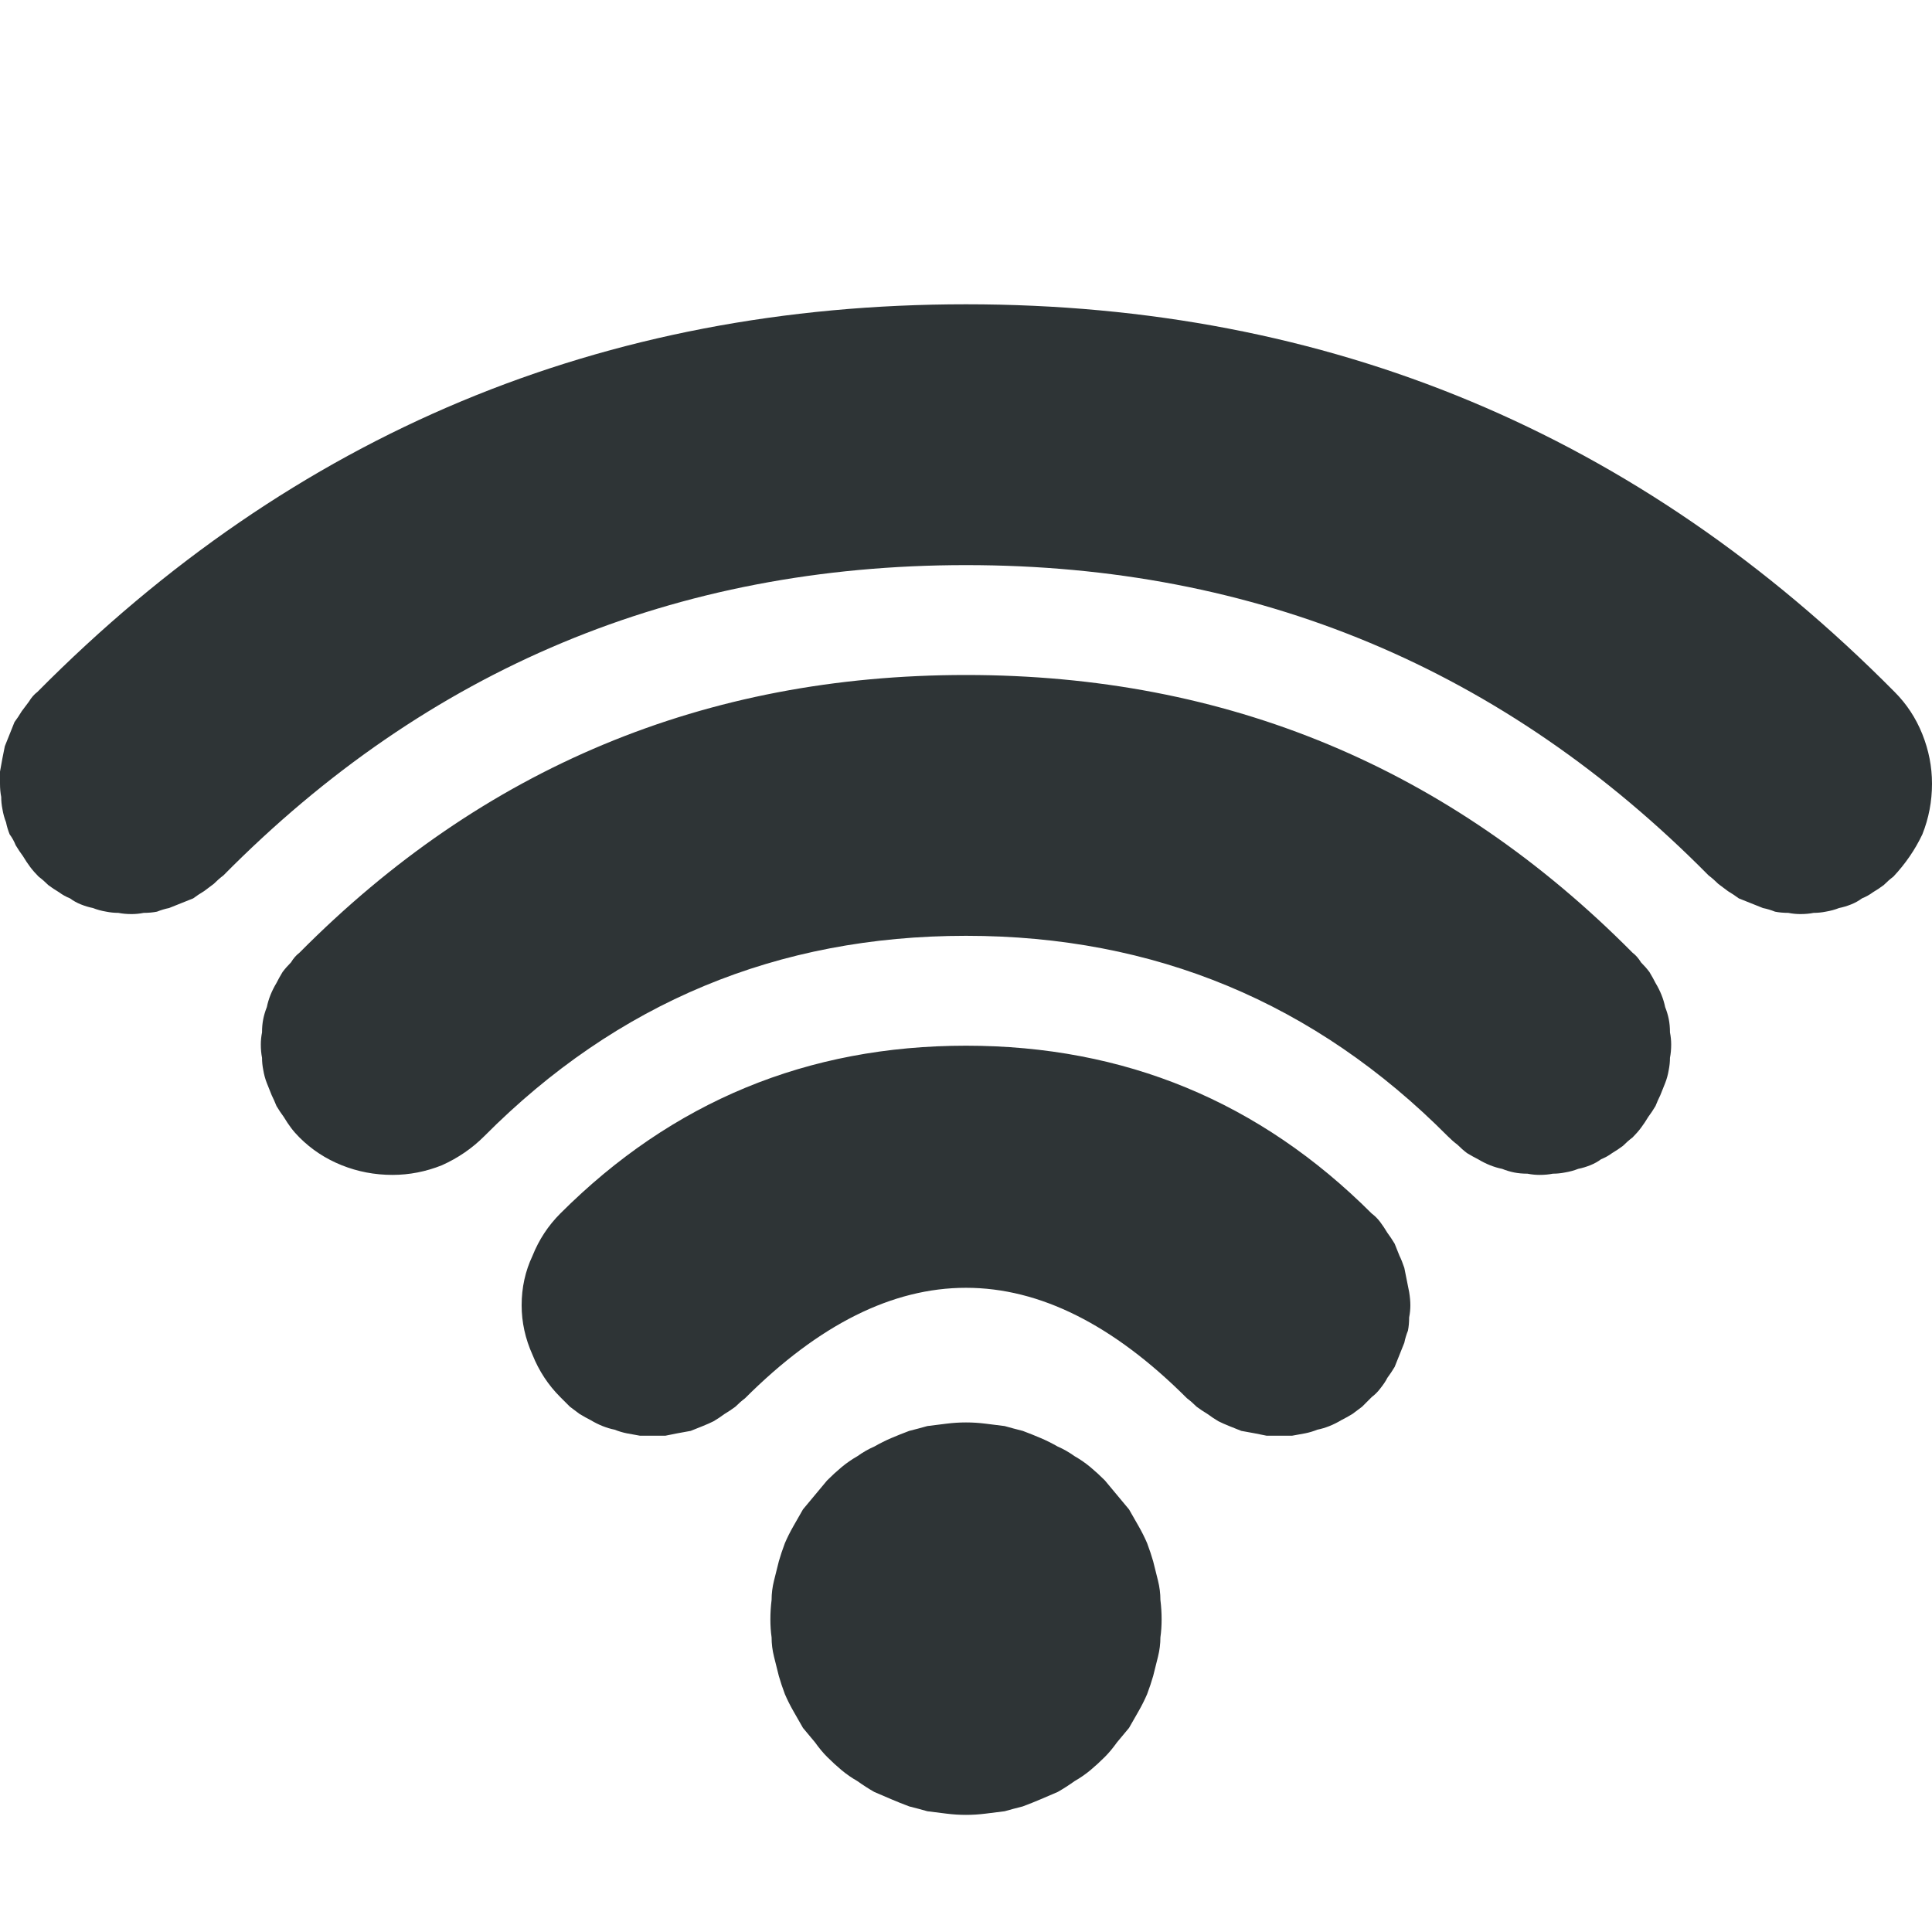
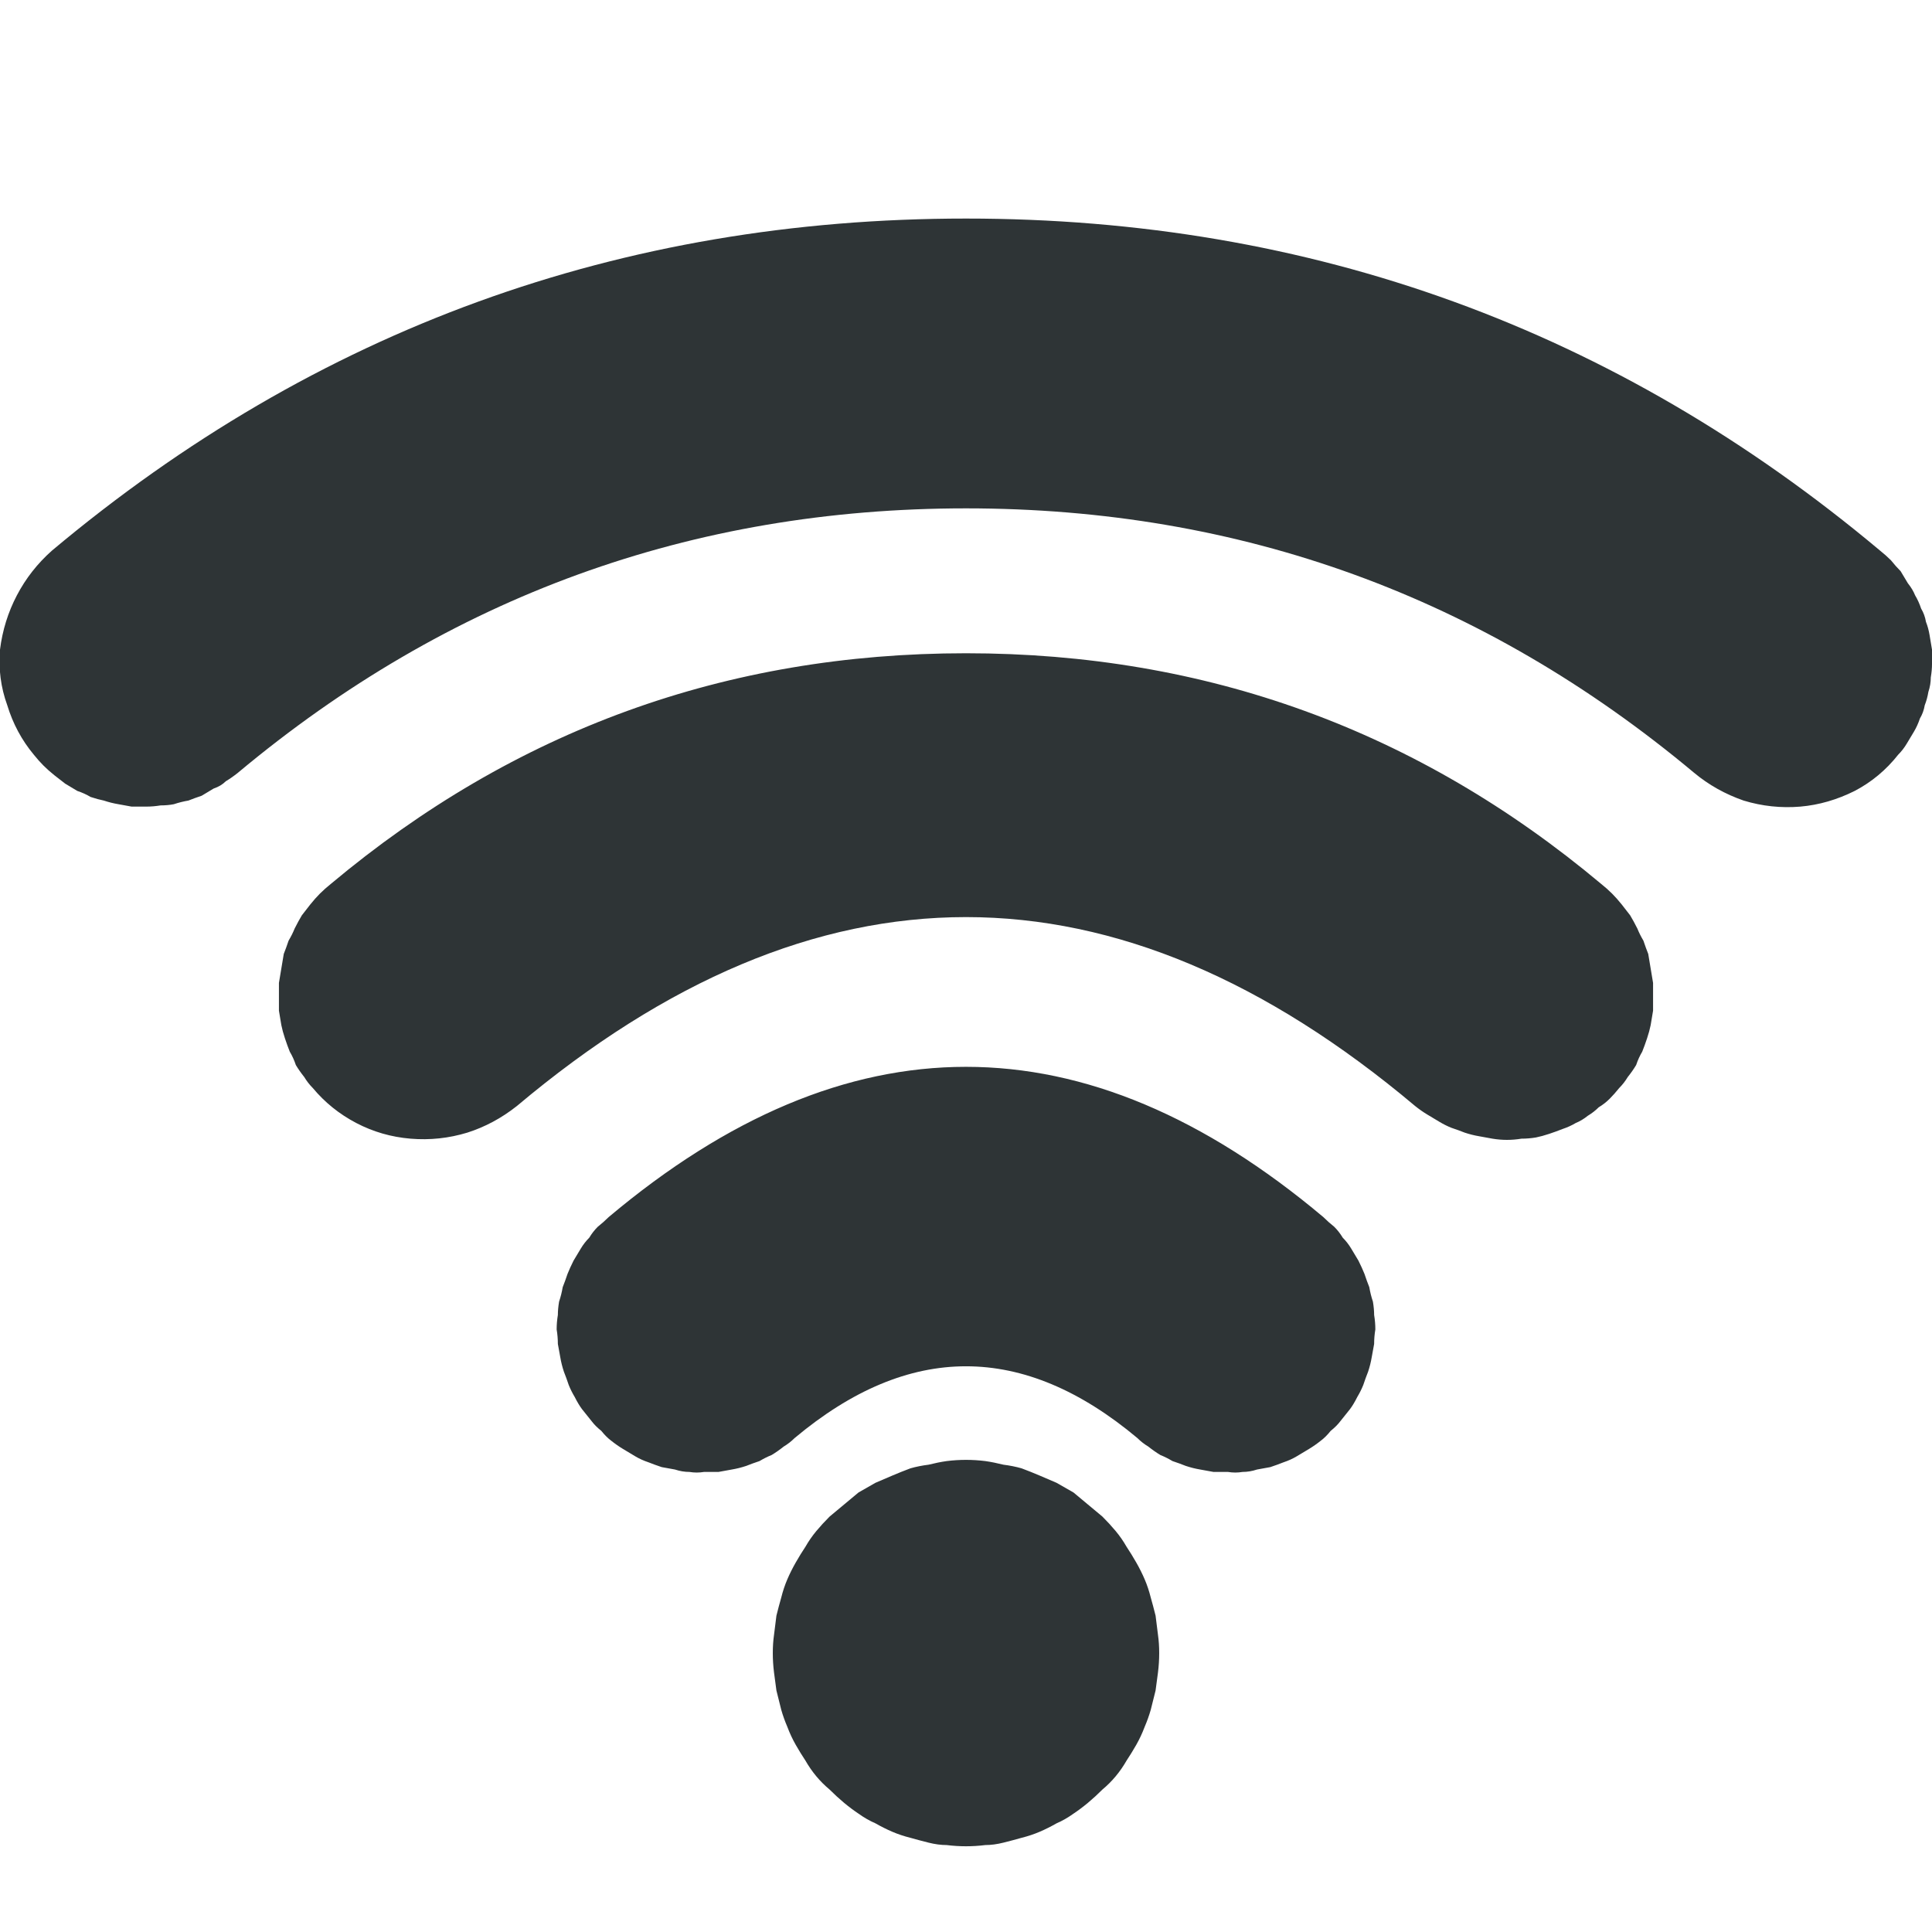
<svg xmlns="http://www.w3.org/2000/svg" width="16" height="16" viewBox="0 0 16 16" fill="#2e3436">
-   <path fill-rule="evenodd" d="M8 2.52Q3.49 2.52 0.31 5.73Q0.27 5.76 0.24 5.81Q0.21 5.85 0.18 5.89Q0.15 5.94 0.12 5.98Q0.1 6.03 0.08 6.08Q0.06 6.13 0.04 6.18Q0.03 6.23 0.02 6.28Q0.01 6.33 0 6.39Q0 6.44 0 6.49Q0 6.55 0.01 6.6Q0.01 6.65 0.02 6.7Q0.03 6.76 0.05 6.81Q0.06 6.86 0.08 6.91Q0.11 6.95 0.13 7Q0.16 7.05 0.19 7.09Q0.22 7.14 0.25 7.18Q0.28 7.22 0.32 7.26Q0.36 7.29 0.4 7.33Q0.44 7.36 0.49 7.39Q0.53 7.42 0.58 7.44Q0.62 7.47 0.67 7.49Q0.72 7.51 0.77 7.52Q0.82 7.54 0.88 7.55Q0.93 7.56 0.98 7.56Q1.03 7.57 1.09 7.57Q1.14 7.57 1.19 7.56Q1.25 7.56 1.3 7.55Q1.35 7.53 1.4 7.52Q1.45 7.5 1.5 7.48Q1.55 7.46 1.6 7.44Q1.64 7.41 1.69 7.38Q1.73 7.35 1.77 7.32Q1.81 7.28 1.85 7.25Q4.39 4.68 8 4.68Q11.61 4.68 14.15 7.25Q14.19 7.28 14.23 7.32Q14.27 7.35 14.31 7.38Q14.36 7.41 14.4 7.44Q14.45 7.46 14.5 7.48Q14.55 7.5 14.6 7.52Q14.65 7.53 14.7 7.55Q14.75 7.56 14.81 7.56Q14.86 7.57 14.91 7.57Q14.97 7.57 15.02 7.56Q15.07 7.56 15.12 7.55Q15.18 7.54 15.23 7.52Q15.28 7.51 15.33 7.49Q15.38 7.47 15.42 7.44Q15.47 7.42 15.51 7.39Q15.56 7.36 15.6 7.33Q15.64 7.29 15.68 7.26Q15.83 7.1 15.92 6.91Q16 6.71 16 6.49Q16 6.28 15.92 6.08Q15.84 5.88 15.69 5.73Q12.51 2.52 8 2.52ZM2.48 7.89Q4.76 5.59 8 5.59Q11.24 5.59 13.52 7.89Q13.56 7.92 13.59 7.97Q13.63 8.01 13.66 8.05Q13.69 8.1 13.71 8.14Q13.74 8.19 13.76 8.24Q13.78 8.29 13.79 8.34Q13.81 8.39 13.82 8.44Q13.83 8.49 13.83 8.55Q13.84 8.6 13.84 8.65Q13.84 8.71 13.83 8.76Q13.83 8.81 13.82 8.86Q13.81 8.92 13.79 8.97Q13.77 9.02 13.75 9.07Q13.73 9.11 13.71 9.16Q13.68 9.21 13.65 9.25Q13.62 9.3 13.59 9.34Q13.56 9.38 13.52 9.42Q13.48 9.45 13.44 9.49Q13.4 9.52 13.35 9.55Q13.31 9.58 13.26 9.6Q13.22 9.63 13.17 9.65Q13.12 9.67 13.07 9.68Q13.02 9.7 12.96 9.71Q12.91 9.72 12.86 9.72Q12.81 9.73 12.75 9.73Q12.7 9.73 12.65 9.72Q12.59 9.72 12.54 9.71Q12.49 9.7 12.44 9.68Q12.39 9.67 12.34 9.65Q12.29 9.63 12.24 9.6Q12.2 9.58 12.15 9.55Q12.11 9.52 12.07 9.48Q12.03 9.45 11.99 9.41Q10.34 7.75 8 7.75Q5.66 7.75 4.01 9.41Q3.86 9.56 3.66 9.65Q3.46 9.73 3.25 9.73Q3.03 9.73 2.83 9.65Q2.63 9.57 2.48 9.42Q2.44 9.38 2.41 9.34Q2.38 9.3 2.35 9.25Q2.32 9.21 2.29 9.16Q2.27 9.11 2.25 9.07Q2.23 9.02 2.21 8.97Q2.19 8.92 2.18 8.86Q2.17 8.81 2.17 8.76Q2.16 8.71 2.16 8.65Q2.16 8.6 2.17 8.55Q2.17 8.49 2.18 8.44Q2.19 8.39 2.21 8.34Q2.22 8.29 2.24 8.24Q2.26 8.19 2.29 8.14Q2.31 8.1 2.34 8.05Q2.37 8.01 2.41 7.97Q2.44 7.92 2.48 7.89ZM8 8.66Q6.03 8.66 4.64 10.05Q4.49 10.2 4.41 10.4Q4.32 10.59 4.32 10.81Q4.32 11.02 4.41 11.22Q4.49 11.42 4.64 11.57Q4.68 11.61 4.72 11.65Q4.76 11.68 4.8 11.71Q4.85 11.74 4.89 11.76Q4.94 11.79 4.99 11.81Q5.04 11.83 5.09 11.84Q5.14 11.86 5.19 11.87Q5.24 11.88 5.3 11.89Q5.35 11.89 5.4 11.89Q5.46 11.89 5.51 11.89Q5.56 11.88 5.61 11.87Q5.67 11.86 5.72 11.85Q5.77 11.83 5.82 11.81Q5.87 11.79 5.91 11.77Q5.96 11.74 6 11.71Q6.05 11.68 6.09 11.65Q6.13 11.61 6.17 11.58Q8 9.75 9.83 11.58Q9.87 11.61 9.91 11.65Q9.95 11.68 10 11.71Q10.04 11.74 10.09 11.77Q10.13 11.79 10.18 11.81Q10.23 11.83 10.28 11.85Q10.33 11.86 10.39 11.87Q10.44 11.88 10.49 11.89Q10.54 11.89 10.6 11.89Q10.65 11.89 10.7 11.89Q10.76 11.88 10.81 11.87Q10.86 11.86 10.91 11.84Q10.96 11.83 11.01 11.81Q11.06 11.79 11.11 11.76Q11.15 11.74 11.2 11.71Q11.24 11.68 11.28 11.65Q11.32 11.61 11.36 11.57Q11.4 11.54 11.43 11.5Q11.47 11.45 11.49 11.41Q11.52 11.37 11.55 11.32Q11.57 11.27 11.59 11.22Q11.61 11.17 11.63 11.12Q11.64 11.07 11.66 11.02Q11.67 10.97 11.67 10.91Q11.68 10.86 11.68 10.81Q11.68 10.76 11.67 10.7Q11.66 10.65 11.65 10.6Q11.64 10.55 11.63 10.5Q11.61 10.44 11.59 10.4Q11.57 10.35 11.55 10.3Q11.52 10.25 11.49 10.21Q11.46 10.16 11.43 10.12Q11.4 10.08 11.36 10.05Q9.97 8.66 8 8.66ZM8 15.03Q8.08 15.03 8.16 15.02Q8.24 15.01 8.32 15Q8.39 14.98 8.47 14.96Q8.55 14.93 8.62 14.9Q8.69 14.87 8.76 14.84Q8.83 14.8 8.9 14.75Q8.97 14.71 9.03 14.66Q9.09 14.61 9.15 14.55Q9.2 14.5 9.25 14.43Q9.3 14.37 9.35 14.31Q9.39 14.24 9.43 14.17Q9.47 14.1 9.5 14.03Q9.53 13.95 9.55 13.88Q9.57 13.8 9.59 13.72Q9.61 13.64 9.61 13.56Q9.62 13.49 9.62 13.41Q9.62 13.33 9.61 13.25Q9.61 13.17 9.59 13.09Q9.57 13.01 9.55 12.93Q9.53 12.86 9.5 12.78Q9.47 12.71 9.43 12.64Q9.39 12.57 9.35 12.5Q9.3 12.44 9.25 12.38Q9.2 12.32 9.15 12.26Q9.09 12.2 9.03 12.15Q8.97 12.1 8.9 12.06Q8.83 12.01 8.76 11.98Q8.69 11.94 8.62 11.91Q8.55 11.88 8.47 11.85Q8.39 11.83 8.32 11.81Q8.24 11.8 8.16 11.79Q8.08 11.78 8 11.78Q7.92 11.78 7.84 11.79Q7.76 11.8 7.68 11.81Q7.61 11.83 7.53 11.85Q7.45 11.88 7.38 11.91Q7.31 11.94 7.24 11.98Q7.17 12.01 7.1 12.06Q7.03 12.1 6.97 12.15Q6.91 12.2 6.85 12.26Q6.8 12.32 6.75 12.38Q6.7 12.44 6.65 12.5Q6.61 12.57 6.57 12.64Q6.53 12.71 6.5 12.78Q6.47 12.86 6.45 12.93Q6.43 13.01 6.41 13.09Q6.39 13.17 6.39 13.25Q6.38 13.33 6.38 13.41Q6.38 13.49 6.39 13.56Q6.39 13.64 6.41 13.72Q6.43 13.8 6.45 13.88Q6.47 13.95 6.5 14.03Q6.53 14.1 6.57 14.17Q6.61 14.24 6.65 14.31Q6.7 14.37 6.75 14.43Q6.8 14.5 6.85 14.55Q6.91 14.61 6.97 14.66Q7.03 14.71 7.1 14.75Q7.17 14.8 7.24 14.84Q7.31 14.87 7.38 14.9Q7.45 14.93 7.53 14.96Q7.61 14.98 7.68 15Q7.76 15.01 7.84 15.02Q7.92 15.03 8 15.03Z" />
+   <path fill-rule="evenodd" d="M8 1.81Q3.71 1.81 0.43 4.56Q0.25 4.72 0.14 4.93Q0.03 5.14 0 5.38Q-0.02 5.62 0.06 5.84Q0.13 6.07 0.28 6.25Q0.32 6.3 0.36 6.34Q0.4 6.38 0.45 6.42Q0.49 6.45 0.54 6.49Q0.59 6.52 0.64 6.55Q0.7 6.57 0.75 6.6Q0.81 6.62 0.86 6.63Q0.92 6.65 0.98 6.66Q1.03 6.67 1.09 6.68Q1.15 6.68 1.21 6.68Q1.27 6.68 1.33 6.67Q1.39 6.67 1.44 6.66Q1.5 6.64 1.56 6.63Q1.61 6.61 1.67 6.59Q1.72 6.56 1.77 6.53Q1.83 6.51 1.87 6.47Q1.92 6.44 1.97 6.4Q4.59 4.21 8 4.21Q11.41 4.21 14.03 6.4Q14.21 6.55 14.44 6.63Q14.67 6.7 14.91 6.68Q15.14 6.66 15.36 6.55Q15.57 6.44 15.72 6.25Q15.76 6.21 15.79 6.16Q15.82 6.11 15.85 6.06Q15.88 6.01 15.9 5.95Q15.93 5.9 15.94 5.84Q15.96 5.79 15.97 5.73Q15.99 5.67 15.99 5.61Q16 5.55 16 5.5Q16 5.44 16 5.38Q15.99 5.32 15.98 5.26Q15.97 5.2 15.95 5.15Q15.94 5.09 15.91 5.04Q15.89 4.98 15.86 4.93Q15.84 4.88 15.8 4.83Q15.77 4.78 15.74 4.73Q15.7 4.69 15.66 4.64Q15.62 4.6 15.57 4.56Q12.29 1.81 8 1.81ZM2.74 7.32Q5.02 5.41 8 5.41Q10.98 5.41 13.26 7.32Q13.31 7.36 13.35 7.4Q13.39 7.44 13.43 7.49Q13.47 7.54 13.5 7.58Q13.53 7.63 13.56 7.69Q13.58 7.74 13.61 7.79Q13.63 7.85 13.65 7.9Q13.66 7.96 13.67 8.02Q13.68 8.08 13.69 8.14Q13.69 8.19 13.69 8.25Q13.69 8.31 13.69 8.37Q13.68 8.43 13.67 8.49Q13.66 8.54 13.64 8.6Q13.62 8.66 13.6 8.71Q13.57 8.76 13.55 8.82Q13.52 8.87 13.48 8.92Q13.45 8.97 13.41 9.01Q13.37 9.06 13.33 9.1Q13.29 9.14 13.24 9.17Q13.2 9.21 13.15 9.24Q13.1 9.28 13.05 9.3Q13 9.33 12.94 9.35Q12.89 9.37 12.83 9.39Q12.77 9.41 12.72 9.42Q12.66 9.43 12.6 9.43Q12.54 9.44 12.48 9.44Q12.42 9.44 12.36 9.43Q12.31 9.42 12.25 9.41Q12.19 9.4 12.13 9.38Q12.08 9.36 12.02 9.34Q11.97 9.32 11.92 9.29Q11.87 9.26 11.82 9.23Q11.77 9.2 11.72 9.16Q8 6.03 4.28 9.16Q4.09 9.31 3.87 9.38Q3.64 9.45 3.4 9.43Q3.16 9.41 2.95 9.3Q2.74 9.19 2.59 9.01Q2.55 8.97 2.52 8.92Q2.48 8.87 2.45 8.82Q2.43 8.76 2.4 8.71Q2.38 8.66 2.36 8.6Q2.34 8.54 2.33 8.49Q2.32 8.43 2.31 8.37Q2.31 8.31 2.31 8.25Q2.31 8.19 2.31 8.14Q2.32 8.08 2.33 8.02Q2.34 7.96 2.35 7.9Q2.37 7.85 2.39 7.79Q2.42 7.74 2.44 7.69Q2.47 7.63 2.5 7.58Q2.53 7.54 2.57 7.49Q2.61 7.44 2.65 7.4Q2.69 7.36 2.74 7.32ZM5.04 10.08Q5 10.12 4.95 10.16Q4.91 10.2 4.88 10.25Q4.84 10.29 4.81 10.34Q4.78 10.39 4.75 10.44Q4.72 10.5 4.7 10.55Q4.68 10.61 4.66 10.66Q4.65 10.72 4.63 10.78Q4.62 10.84 4.62 10.89Q4.61 10.95 4.61 11.01Q4.62 11.07 4.62 11.13Q4.63 11.19 4.64 11.24Q4.65 11.3 4.67 11.36Q4.69 11.41 4.71 11.47Q4.73 11.52 4.76 11.57Q4.79 11.63 4.82 11.67Q4.86 11.72 4.9 11.77Q4.93 11.81 4.98 11.85Q5.02 11.9 5.06 11.93Q5.11 11.97 5.16 12Q5.21 12.03 5.26 12.06Q5.31 12.09 5.37 12.11Q5.42 12.13 5.48 12.15Q5.54 12.16 5.59 12.17Q5.65 12.19 5.71 12.19Q5.77 12.2 5.83 12.19Q5.89 12.19 5.95 12.19Q6 12.18 6.06 12.17Q6.12 12.16 6.18 12.14Q6.23 12.12 6.29 12.1Q6.34 12.07 6.39 12.05Q6.44 12.02 6.49 11.98Q6.54 11.95 6.58 11.91Q8 10.72 9.42 11.91Q9.46 11.95 9.51 11.98Q9.56 12.02 9.61 12.05Q9.66 12.07 9.71 12.1Q9.77 12.12 9.82 12.14Q9.88 12.16 9.94 12.17Q10 12.18 10.05 12.19Q10.11 12.19 10.17 12.19Q10.23 12.2 10.29 12.19Q10.35 12.19 10.41 12.17Q10.46 12.16 10.52 12.15Q10.58 12.13 10.63 12.11Q10.69 12.09 10.74 12.06Q10.79 12.03 10.84 12Q10.89 11.97 10.94 11.93Q10.98 11.9 11.02 11.85Q11.07 11.81 11.1 11.77Q11.14 11.72 11.18 11.67Q11.21 11.63 11.24 11.57Q11.27 11.52 11.29 11.47Q11.31 11.41 11.33 11.36Q11.35 11.3 11.36 11.24Q11.37 11.19 11.38 11.13Q11.38 11.07 11.39 11.01Q11.39 10.95 11.38 10.89Q11.38 10.84 11.37 10.78Q11.35 10.72 11.34 10.66Q11.32 10.61 11.3 10.55Q11.28 10.5 11.25 10.44Q11.22 10.39 11.19 10.34Q11.16 10.29 11.12 10.25Q11.09 10.2 11.05 10.16Q11 10.12 10.96 10.08Q8 7.59 5.04 10.08ZM8 15.29Q8.08 15.29 8.16 15.28Q8.23 15.28 8.31 15.26Q8.39 15.24 8.46 15.22Q8.54 15.2 8.61 15.17Q8.68 15.14 8.75 15.1Q8.82 15.07 8.89 15.02Q8.95 14.98 9.01 14.93Q9.07 14.88 9.13 14.82Q9.19 14.77 9.24 14.71Q9.29 14.65 9.33 14.58Q9.37 14.52 9.41 14.45Q9.45 14.38 9.48 14.3Q9.51 14.23 9.53 14.16Q9.55 14.08 9.57 14Q9.58 13.93 9.59 13.85Q9.6 13.77 9.6 13.69Q9.6 13.61 9.59 13.54Q9.58 13.46 9.57 13.38Q9.55 13.3 9.53 13.23Q9.51 13.15 9.48 13.08Q9.45 13.01 9.41 12.94Q9.37 12.87 9.33 12.81Q9.29 12.74 9.24 12.68Q9.19 12.62 9.13 12.56Q9.07 12.51 9.01 12.46Q8.95 12.41 8.89 12.36Q8.82 12.32 8.75 12.28Q8.68 12.25 8.61 12.22Q8.54 12.19 8.46 12.16Q8.39 12.14 8.31 12.13Q8.23 12.11 8.16 12.1Q8.08 12.09 8 12.09Q7.92 12.09 7.84 12.1Q7.77 12.11 7.69 12.13Q7.61 12.14 7.54 12.16Q7.46 12.19 7.39 12.22Q7.32 12.25 7.25 12.28Q7.18 12.32 7.11 12.36Q7.05 12.41 6.99 12.46Q6.93 12.51 6.87 12.56Q6.81 12.62 6.76 12.68Q6.71 12.74 6.67 12.81Q6.63 12.87 6.59 12.94Q6.55 13.01 6.52 13.08Q6.49 13.15 6.47 13.23Q6.45 13.3 6.43 13.38Q6.42 13.46 6.41 13.54Q6.4 13.61 6.4 13.69Q6.4 13.77 6.41 13.85Q6.42 13.93 6.43 14Q6.45 14.08 6.47 14.16Q6.49 14.23 6.52 14.3Q6.55 14.38 6.59 14.45Q6.63 14.52 6.67 14.58Q6.71 14.65 6.76 14.71Q6.81 14.77 6.87 14.82Q6.93 14.88 6.99 14.93Q7.05 14.98 7.11 15.02Q7.18 15.07 7.25 15.1Q7.32 15.14 7.39 15.17Q7.46 15.2 7.54 15.22Q7.61 15.24 7.69 15.26Q7.77 15.28 7.84 15.28Q7.92 15.29 8 15.29Z" />
</svg>
